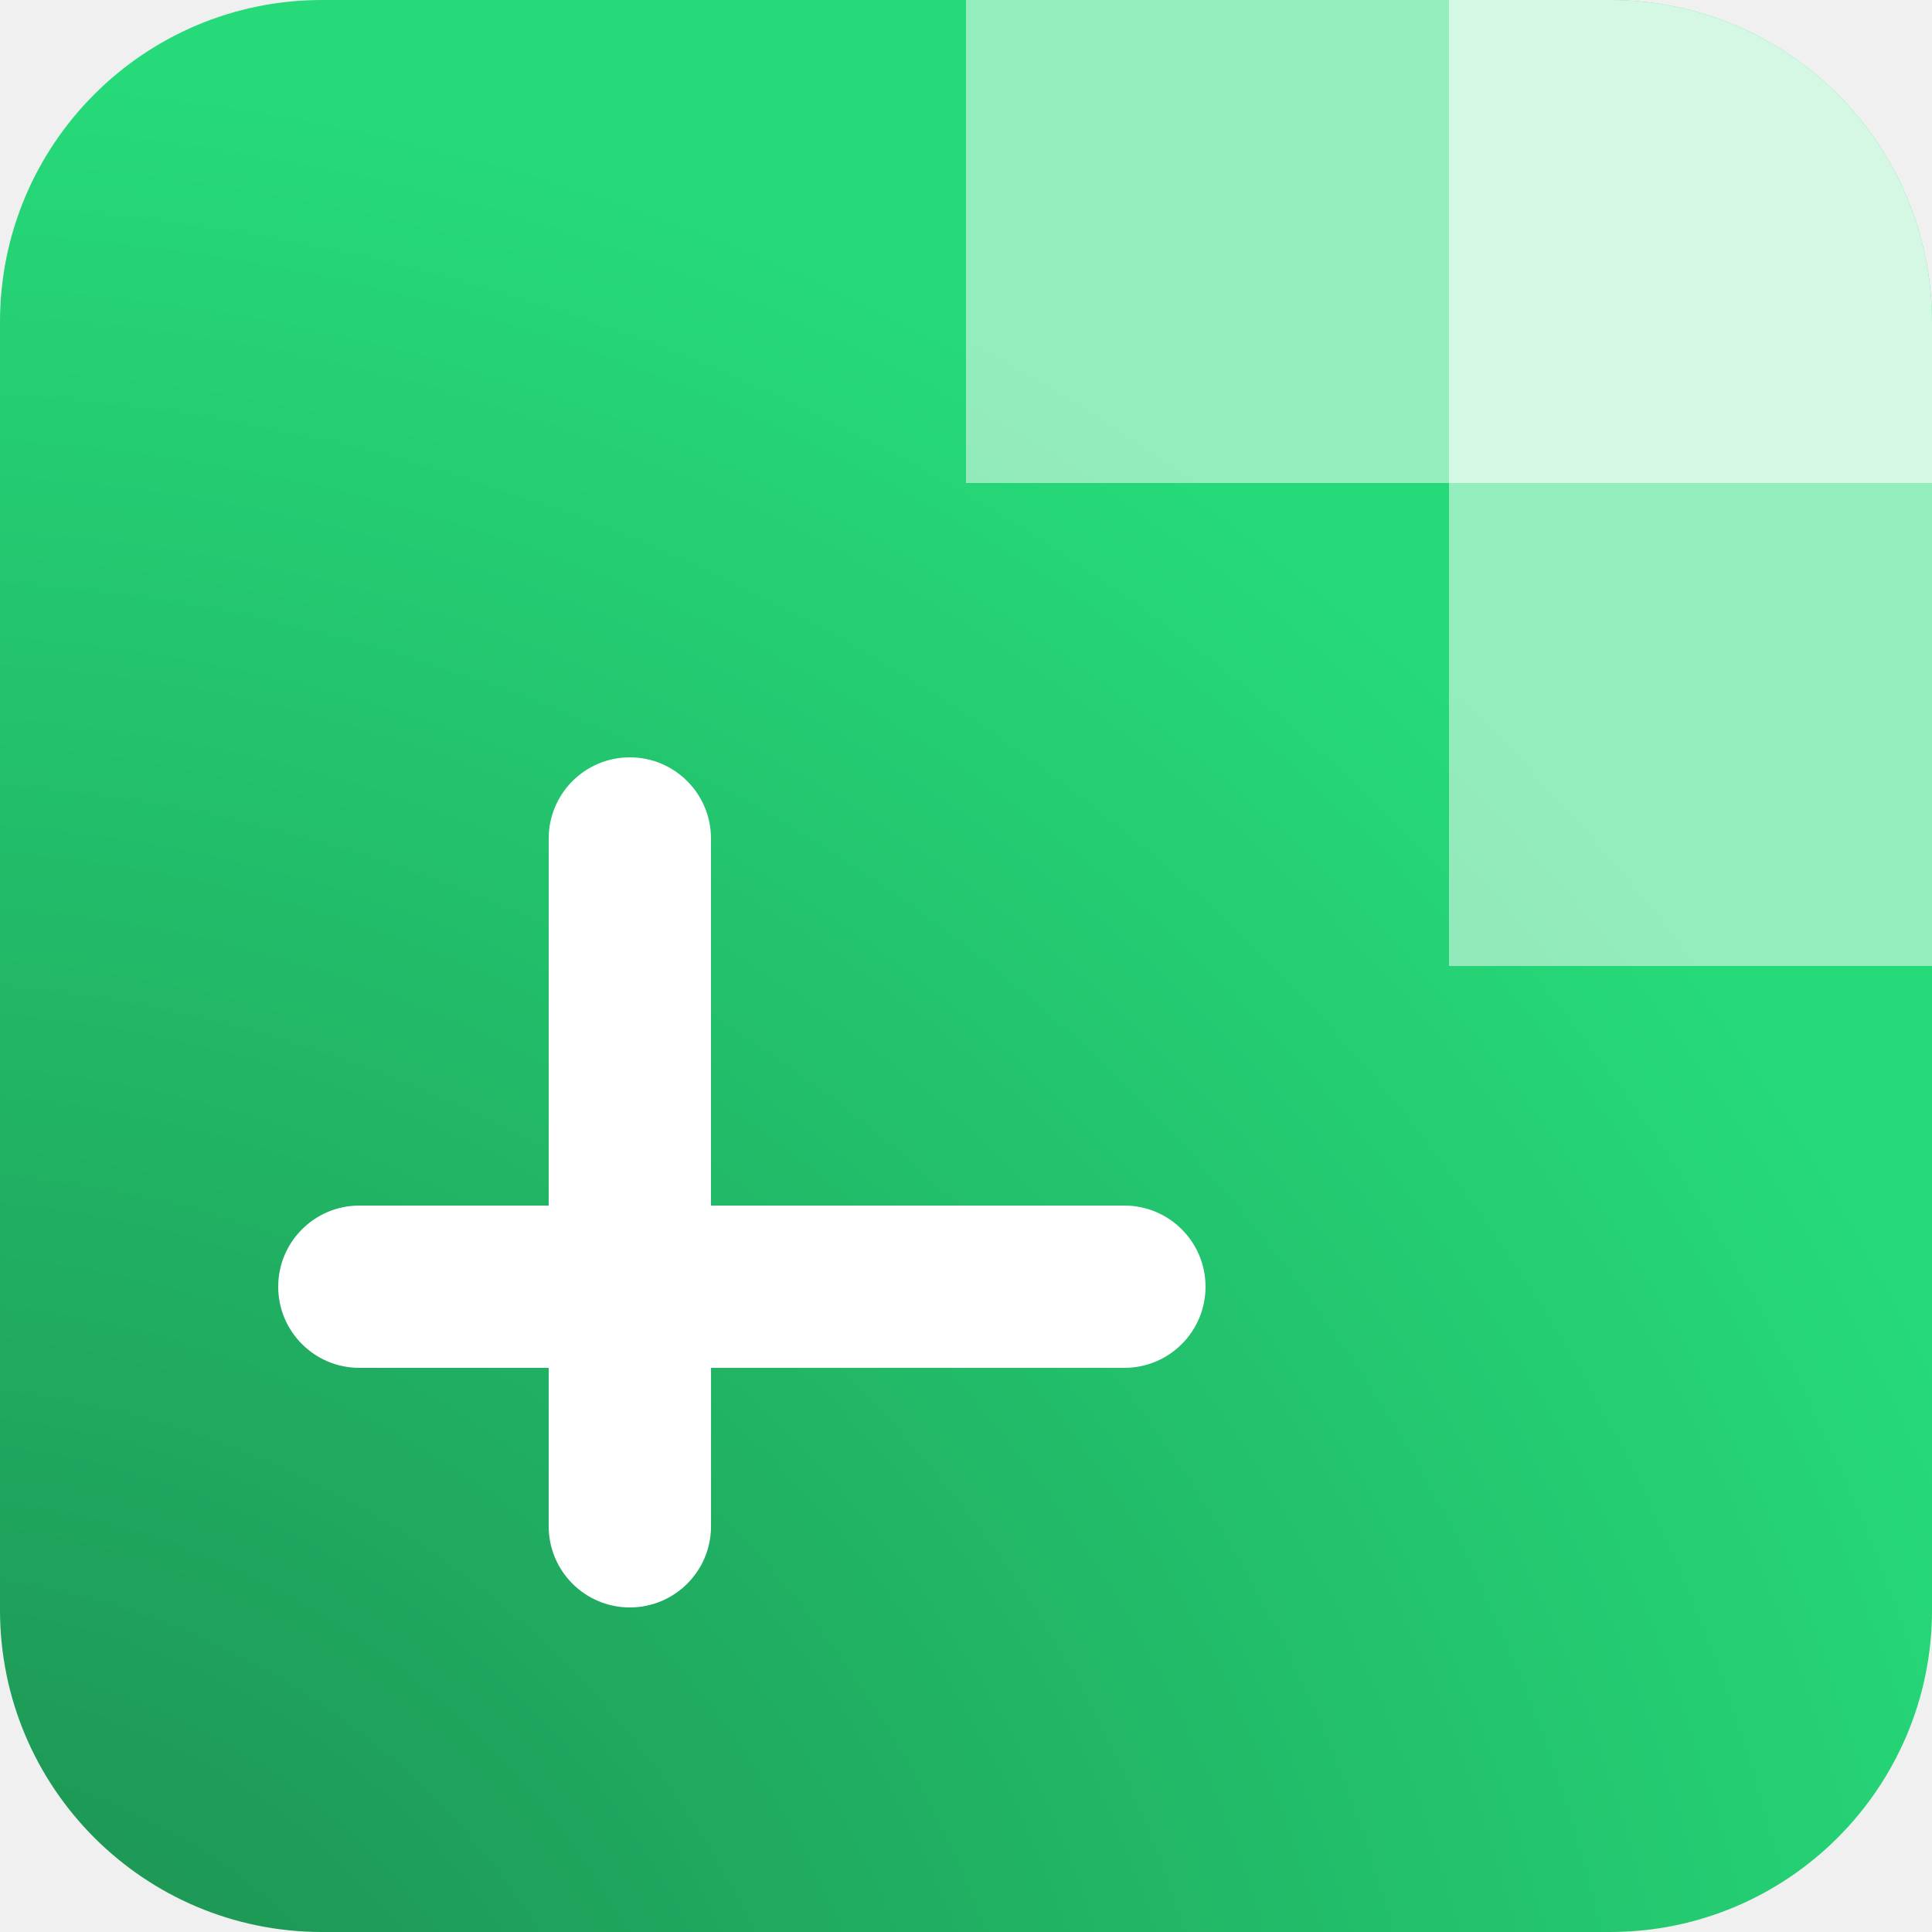
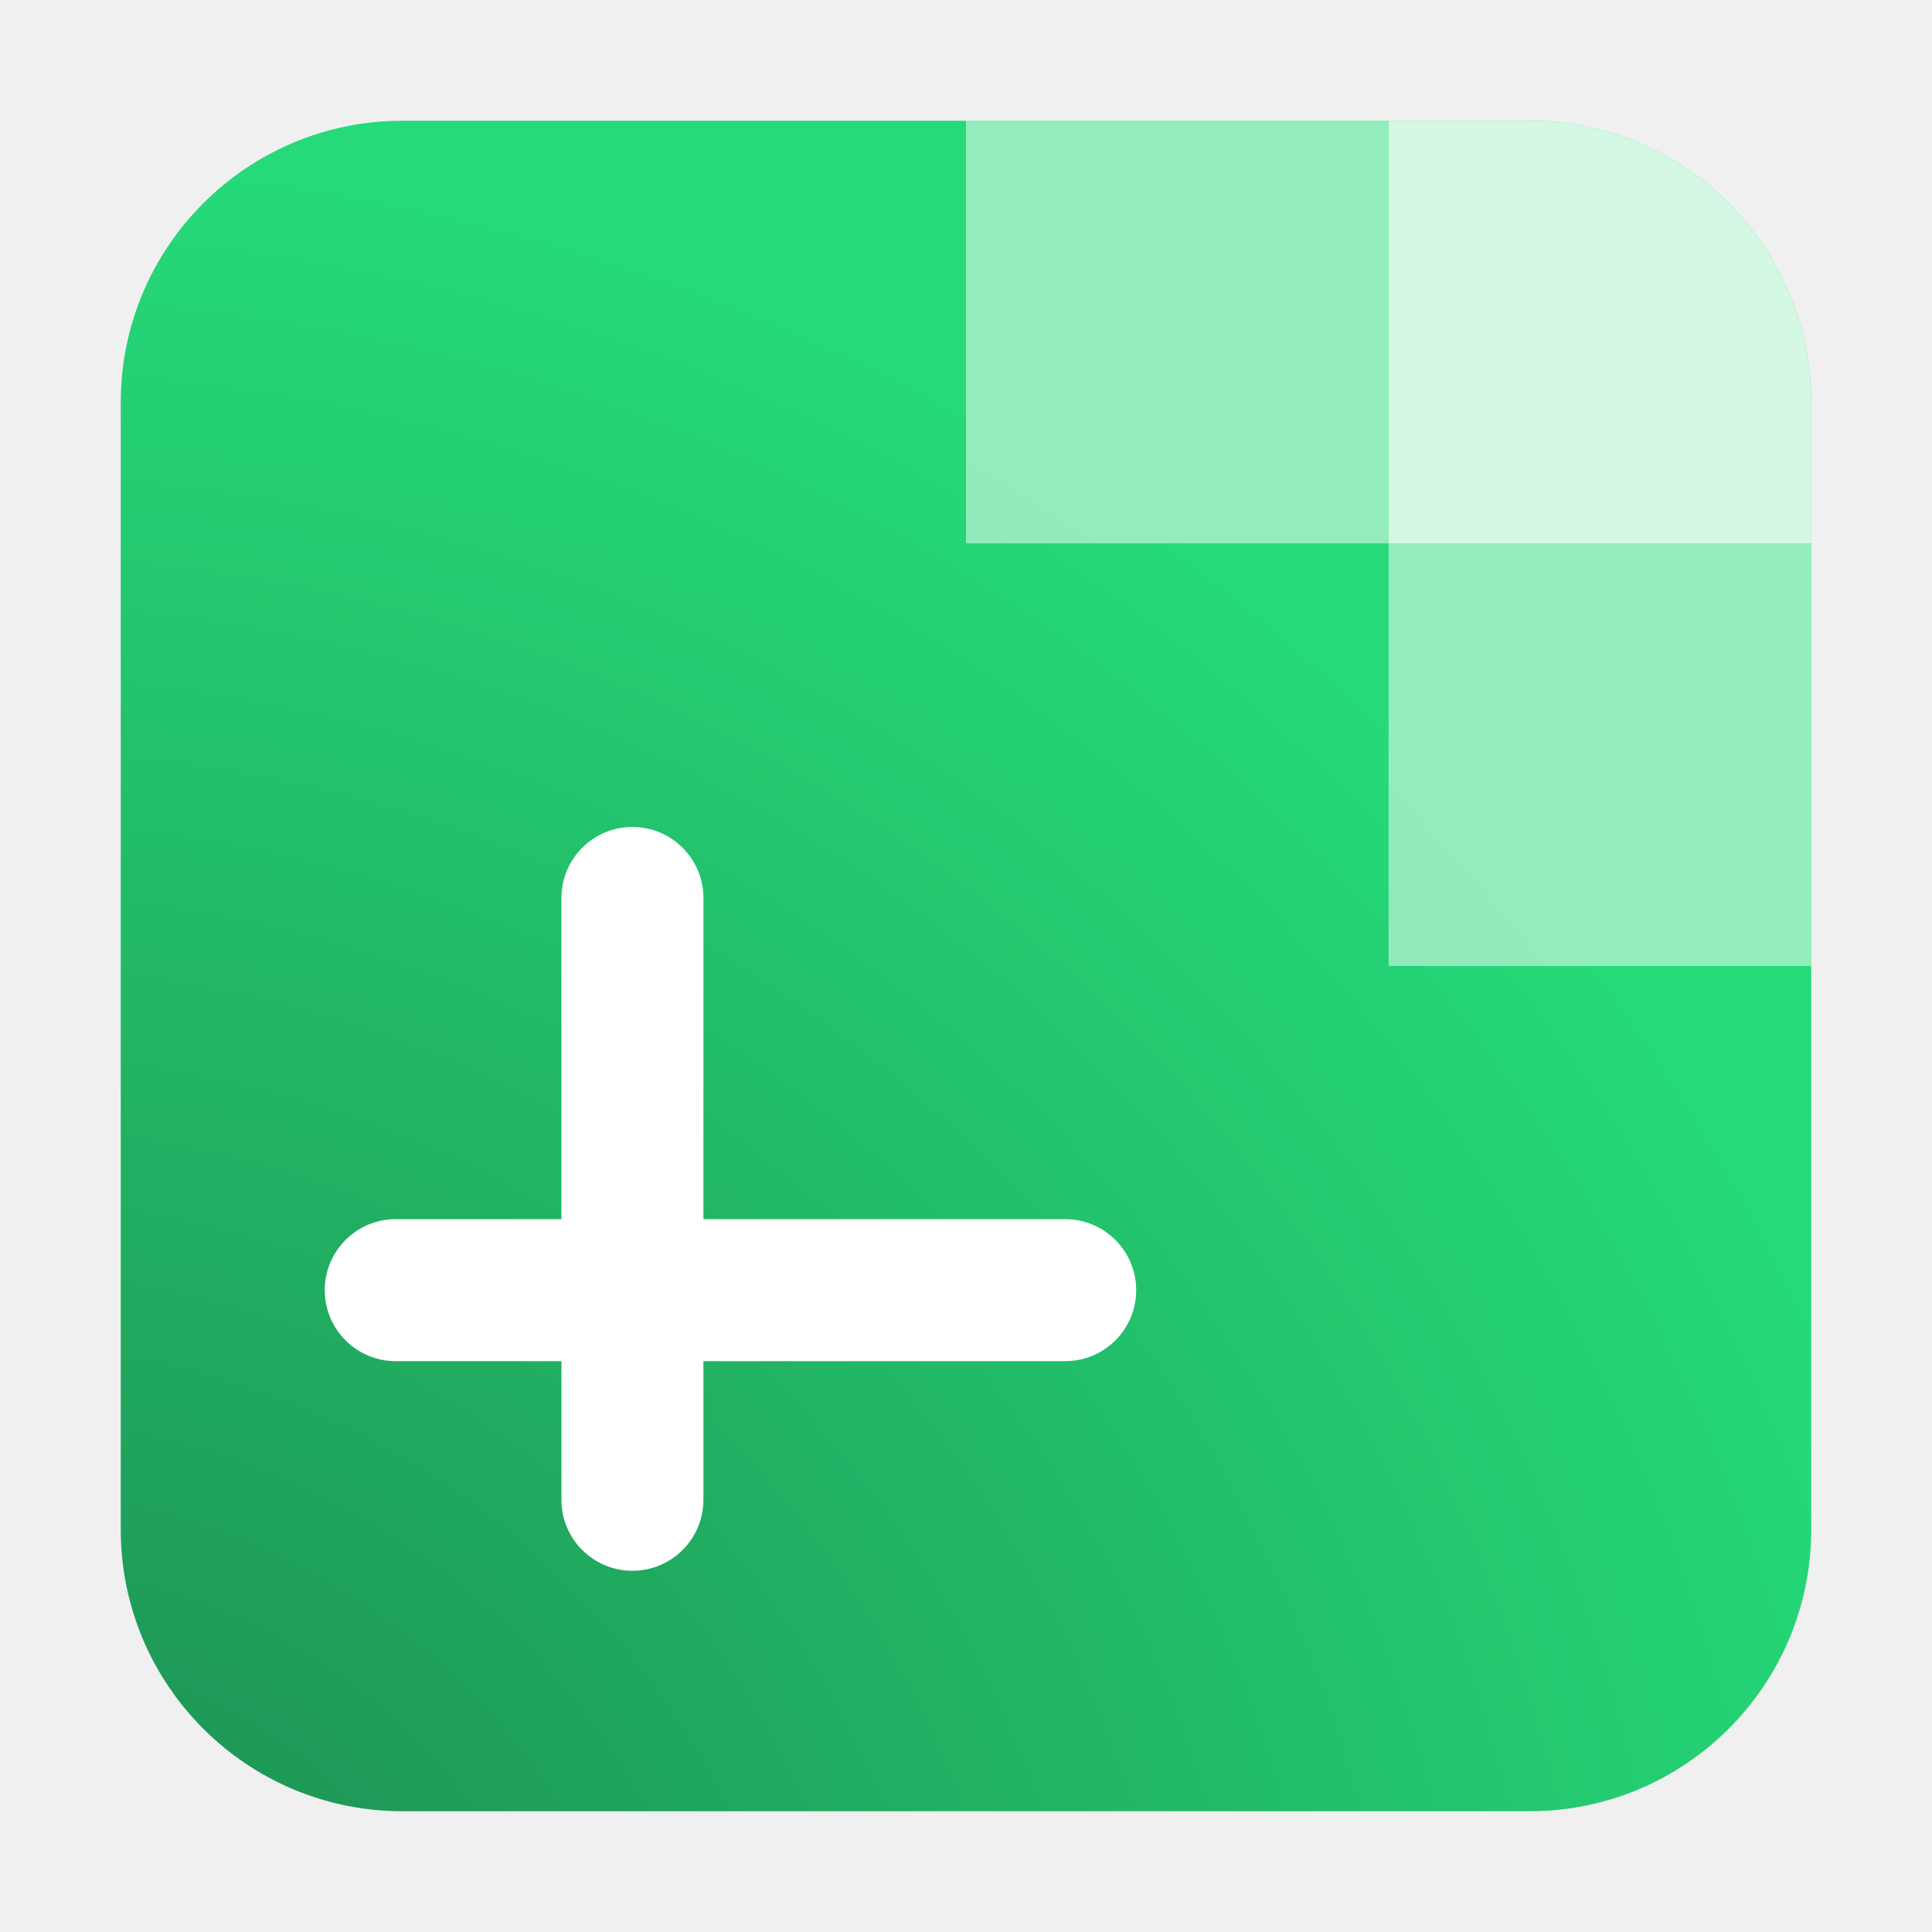
- <svg xmlns="http://www.w3.org/2000/svg" width="48" height="48" viewBox="0 0 48 48">
-   <g id="mime-lg-proton-sheet" clip-path="url(#mime-lg-proton-sheet-clip-path)">
-     <path fill="url(#mime-lg-proton-sheet-gradient)" d="M0 8a8 8 0 0 1 8-8h32a8 8 0 0 1 8 8v32a8 8 0 0 1-8 8H8a8 8 0 0 1-8-8V8Z" />
-     <path fill="#fff" d="M15.648 18.816c1.114 0 2.016.903 2.016 2.016v9.12h10.271a2.016 2.016 0 1 1 0 4.032h-10.27v3.936a2.016 2.016 0 0 1-4.033 0v-3.936H8.928a2.016 2.016 0 0 1 0-4.032h4.704v-9.12c0-1.113.903-2.016 2.016-2.016Z" />
-     <path fill="#fff" fill-opacity=".5" d="M24 0h12v12H24V0Z" />
-     <path fill="#fff" fill-opacity=".8" d="M36 0h4a8 8 0 0 1 8 8v4H36V0Z" />
-     <path fill="#fff" fill-opacity=".5" d="M36 12h12v12H36V12Z" />
-     <radialGradient id="mime-lg-proton-sheet-gradient" cx="0" cy="0" r="1" gradientTransform="rotate(-53.15 55.901 32.11) scale(56.6412)" gradientUnits="userSpaceOnUse">
+ <svg xmlns="http://www.w3.org/2000/svg" width="48" height="48" viewBox="2.000 2.000 32.000 32.000">
+   <path d="M4 8.667C4 6.089 6.089 4 8.667 4H27.333C29.911 4 32 6.089 32 8.667V27.333C32 29.911 29.911 32 27.333 32H8.667C6.089 32 4 29.911 4 27.333V8.667Z" fill="url(#proton-sheet-gradient)" />
+   <path fill-rule="evenodd" clip-rule="evenodd" d="M12.475 15.697C13.124 15.697 13.651 16.224 13.651 16.873L13.651 26.841C13.651 27.491 13.124 28.017 12.475 28.017C11.825 28.017 11.299 27.491 11.299 26.841L11.299 16.873C11.299 16.224 11.825 15.697 12.475 15.697Z" fill="white" />
+   <path fill-rule="evenodd" clip-rule="evenodd" d="M7.379 23.369C7.379 22.72 7.905 22.193 8.555 22.193L19.643 22.193C20.292 22.193 20.819 22.72 20.819 23.369C20.819 24.019 20.292 24.545 19.643 24.545L8.555 24.545C7.905 24.545 7.379 24.019 7.379 23.369Z" fill="white" />
+   <path d="M18 4H25V11H18V4Z" fill="white" fill-opacity="0.5" />
+   <path d="M25 4H27.333C29.91 4 32 6.089 32 8.667V11H25V4Z" fill="white" fill-opacity="0.8" />
+   <path d="M25 11H32V18H25V11Z" fill="white" fill-opacity="0.5" />
+   <defs>
+     <radialGradient id="proton-sheet-gradient" cx="0" cy="0" r="1" gradientUnits="userSpaceOnUse" gradientTransform="translate(2.06388 37.5918) rotate(-53.1504) scale(33.0407)">
      <stop stop-color="#1B854C" />
      <stop offset="1" stop-color="#26DA79" />
    </radialGradient>
-     <clipPath id="mime-lg-proton-sheet-clip-path">
-       <path fill="#fff" d="M0 0h48v48H0z" />
-     </clipPath>
-   </g>
+   </defs>
</svg>
